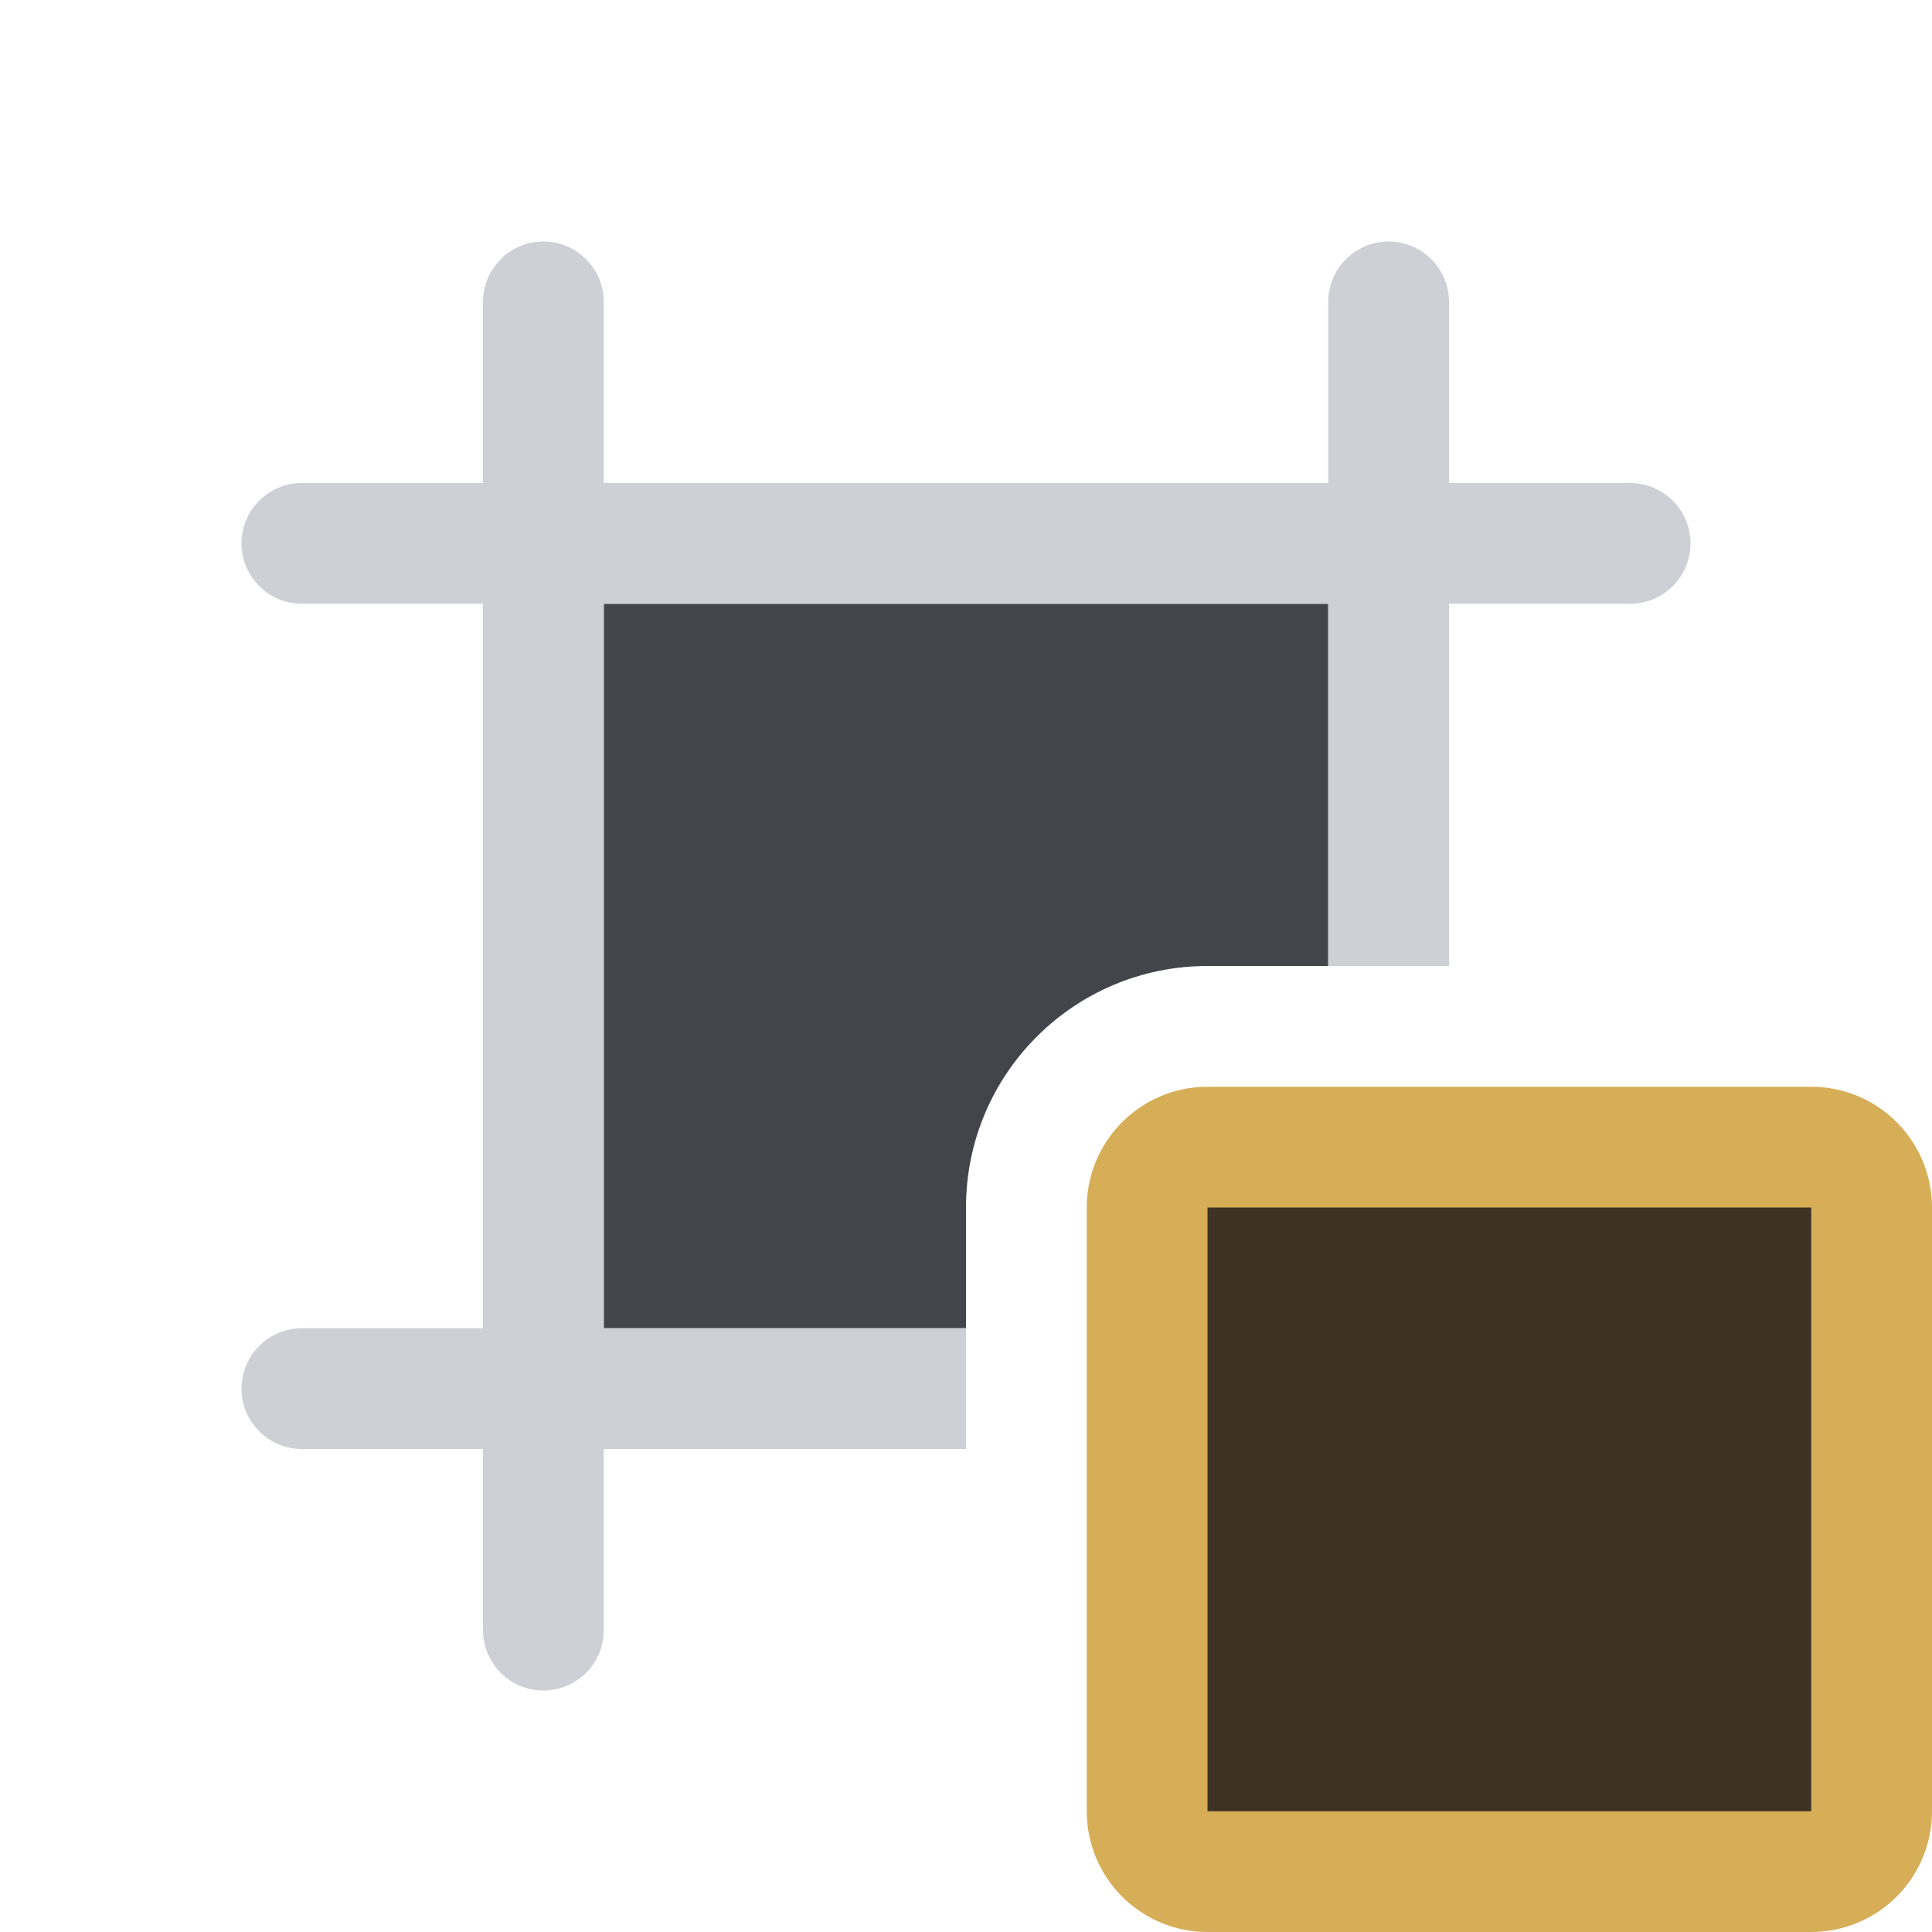
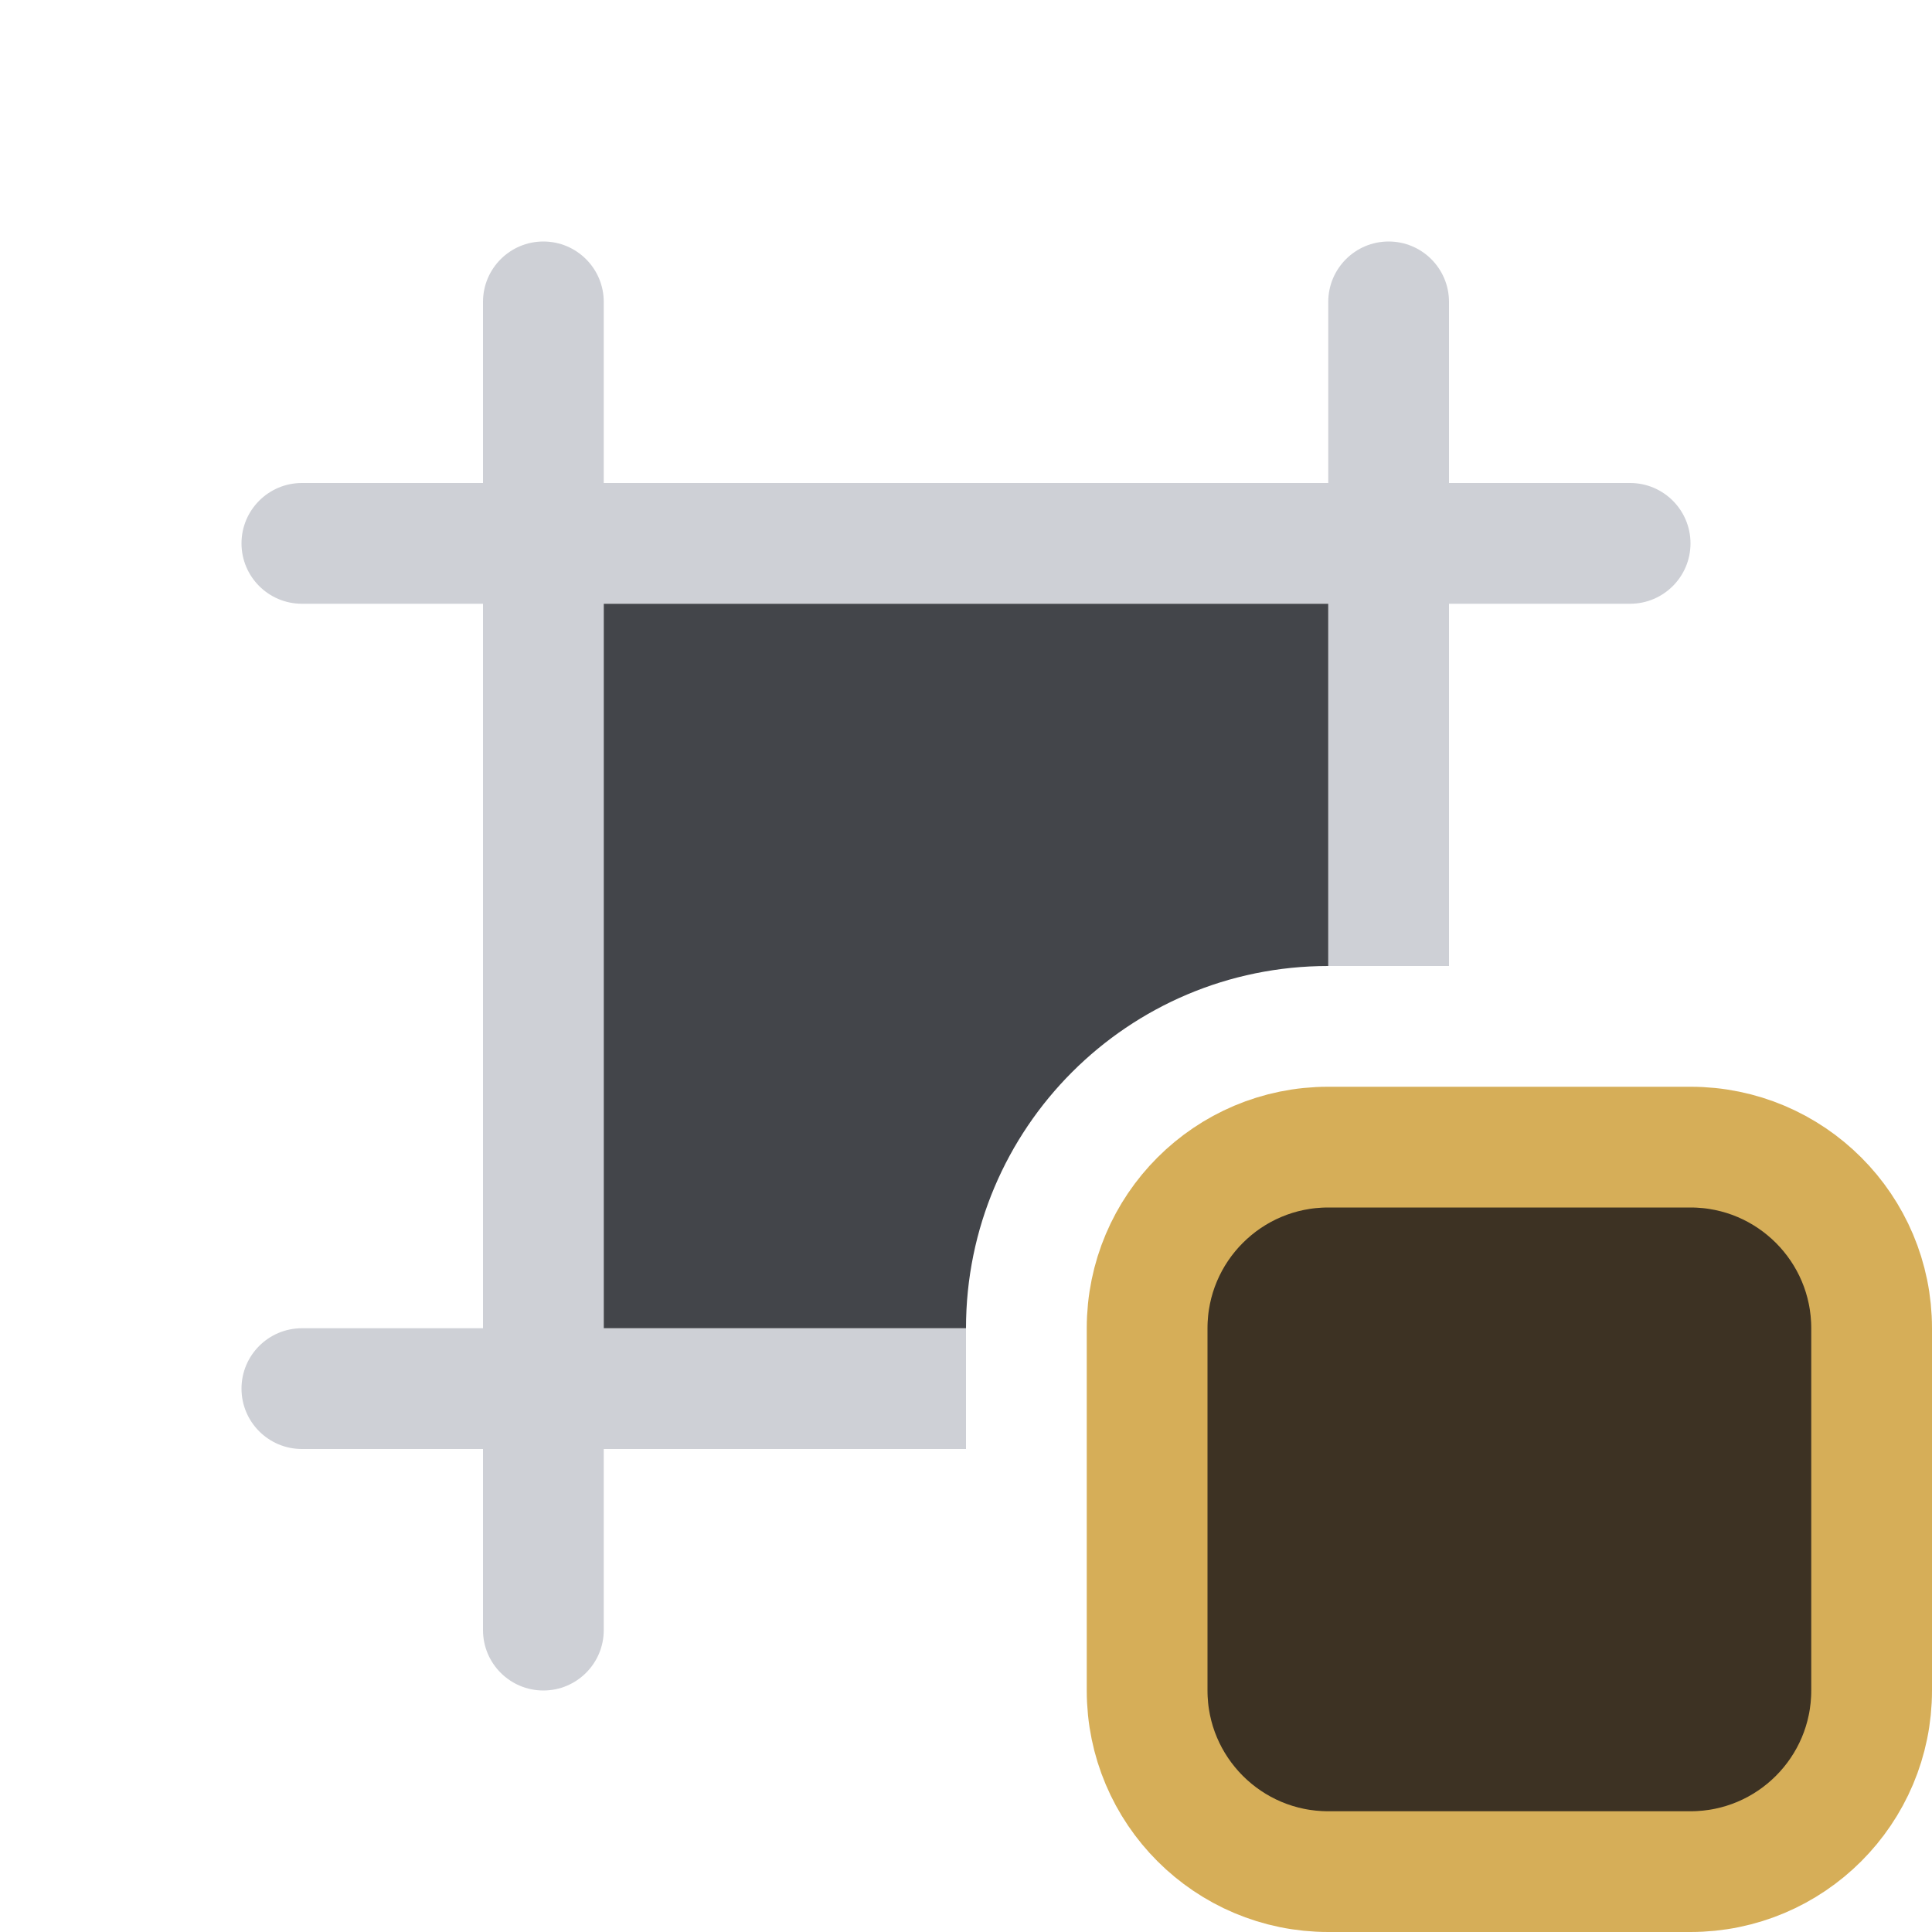
<svg xmlns="http://www.w3.org/2000/svg" width="16" height="16" viewBox="0 0 16 16" fill="none">
-   <path d="M11 5H5V11H8V10C8 8.895 8.895 8 10 8H11V5Z" fill="#43454A" />
  <path d="M5 2.5C5 2.224 4.776 2 4.5 2C4.224 2 4 2.224 4 2.5V4H2.5C2.224 4 2 4.224 2 4.5C2 4.776 2.224 5 2.5 5H4V11H2.5C2.224 11 2 11.224 2 11.5C2 11.776 2.224 12 2.5 12H4V13.5C4 13.776 4.224 14 4.5 14C4.776 14 5 13.776 5 13.5V12H8V11H5V5H11V8H12V5H13.5C13.776 5 14 4.776 14 4.5C14 4.224 13.776 4 13.5 4H12V2.5C12 2.224 11.776 2 11.5 2C11.224 2 11 2.224 11 2.5V4H5V2.5Z" fill="#CED0D6" />
-   <rect x="9.5" y="9.5" width="6" height="6" rx="0.5" fill="#3D3223" stroke="#D6AE58" />
+   <path d="M5 5H11V8C9.343 8 8 9.343 8 11H5V5Z" fill="#43454A" />
+   <rect x="9.5" y="9.5" width="6" height="6" rx="1.5" fill="#3D3223" stroke="#D6AE58" />
</svg>
